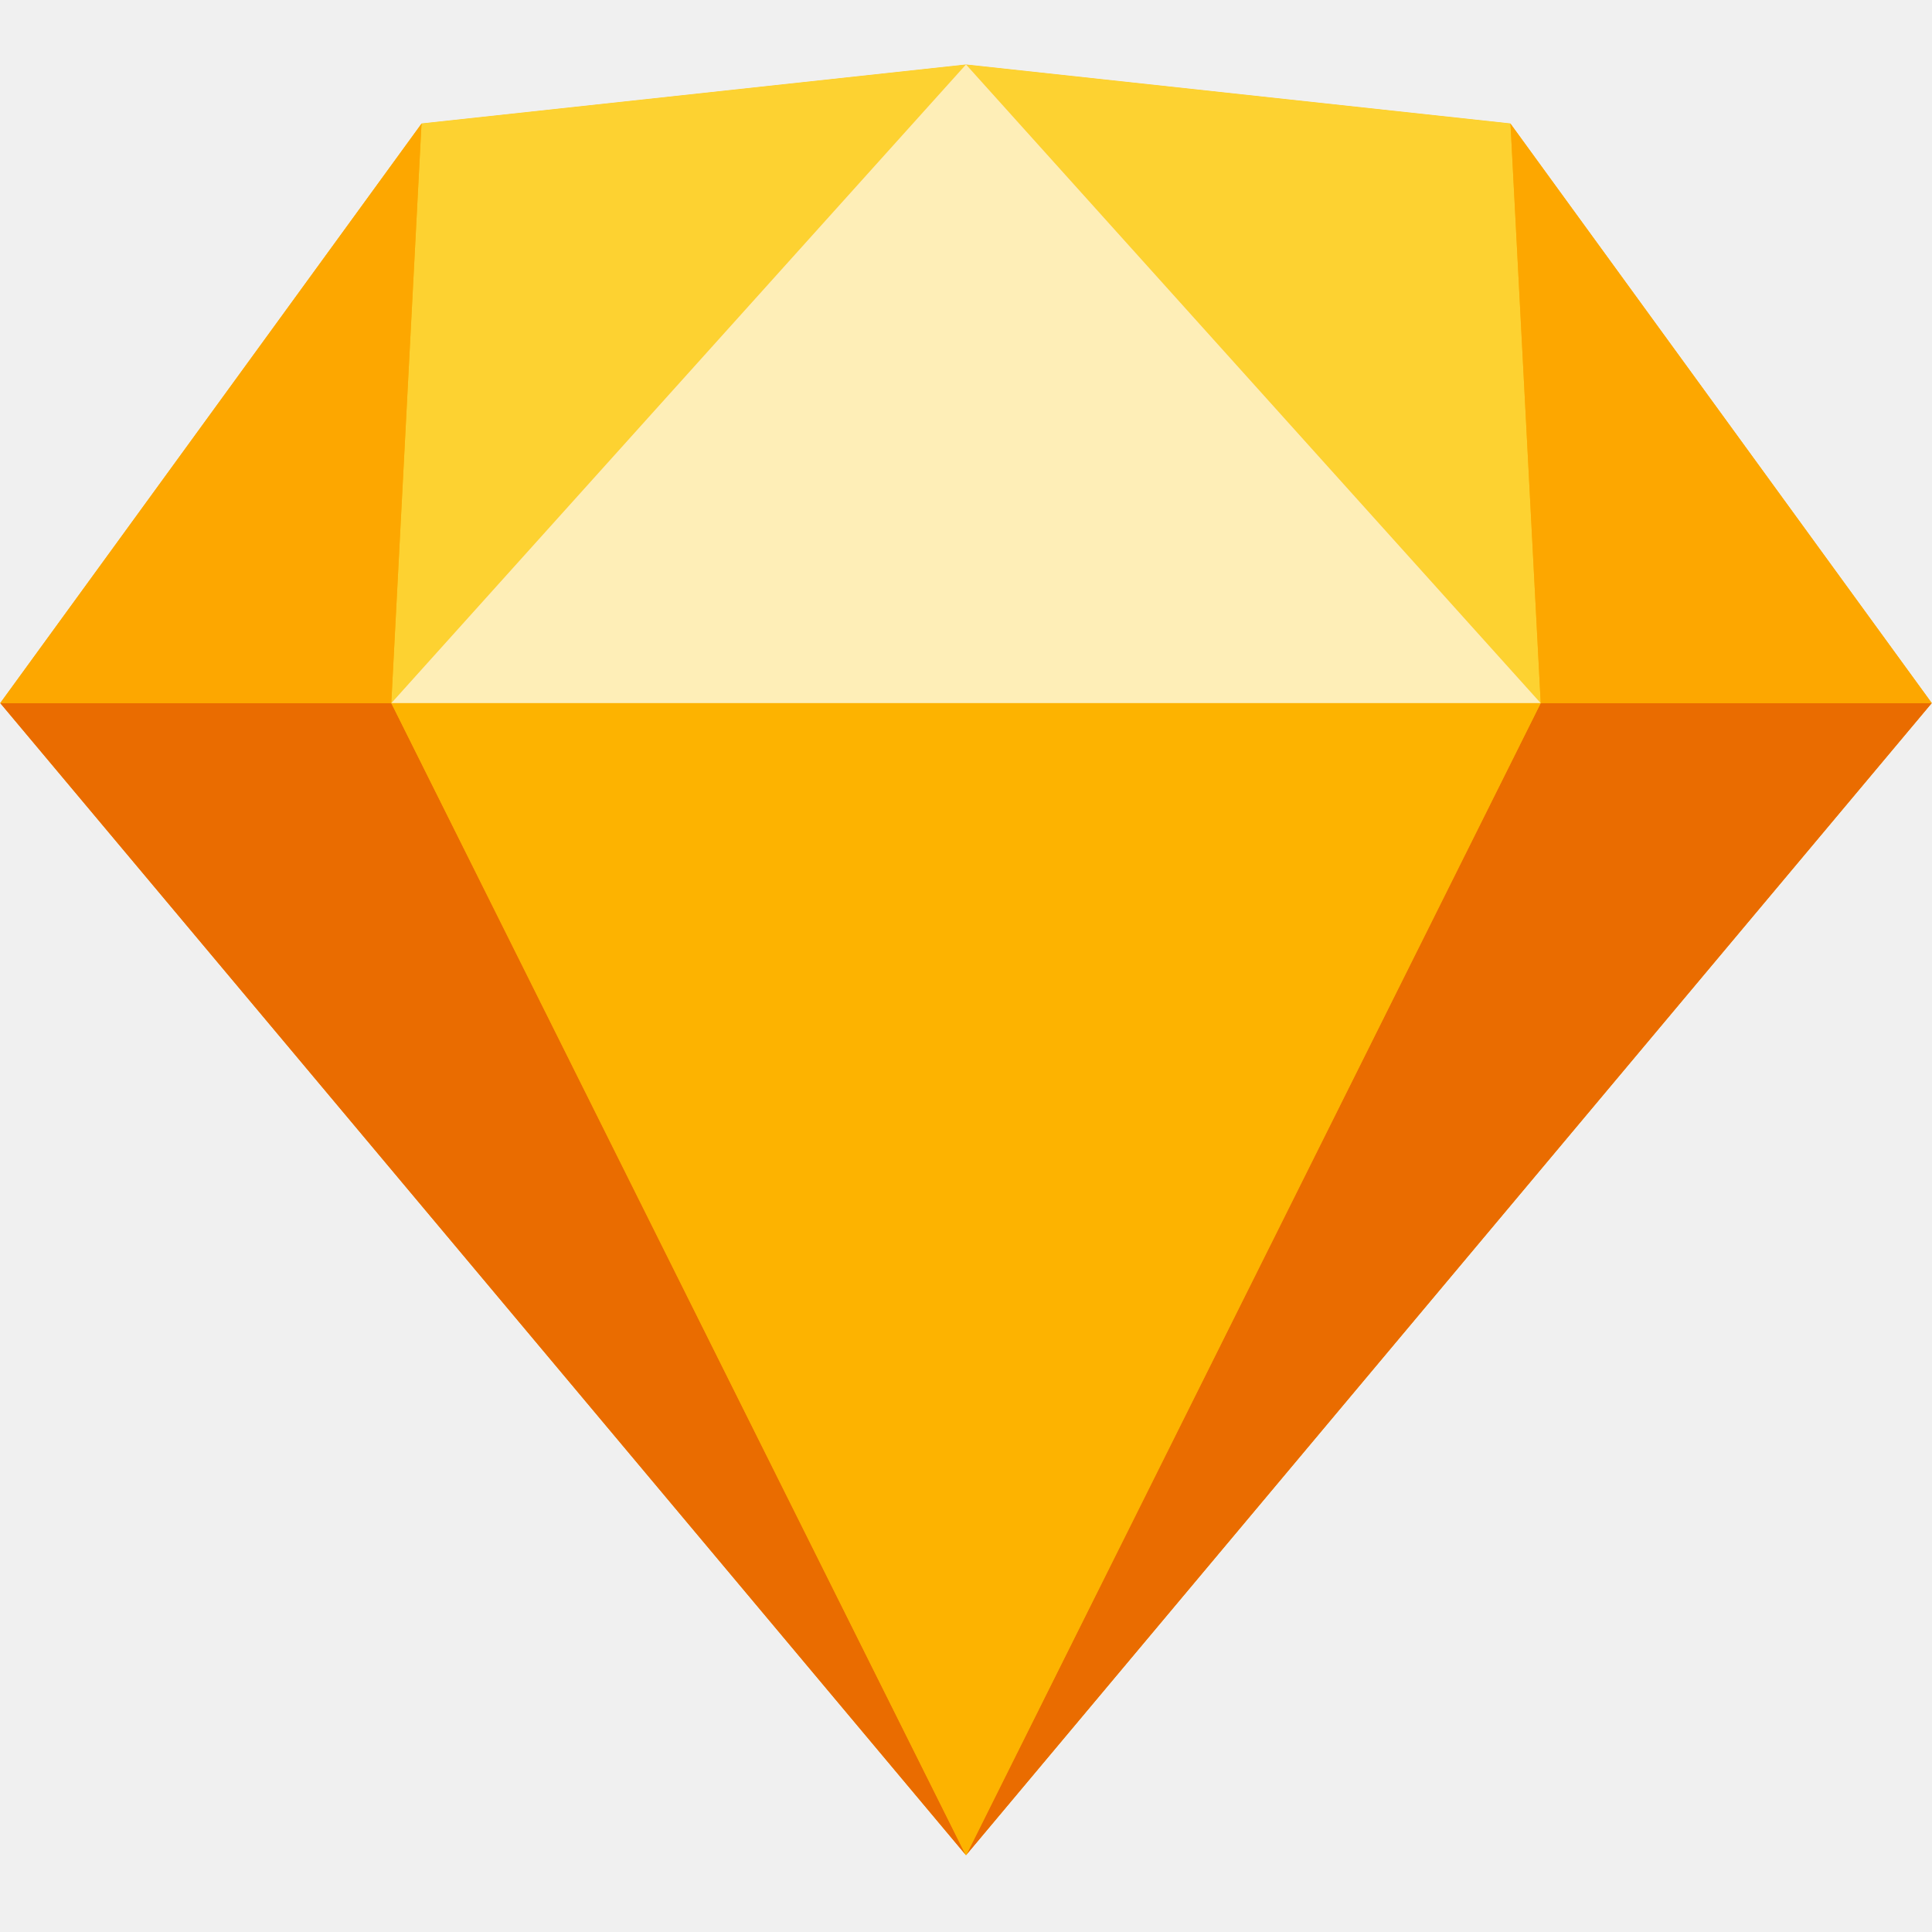
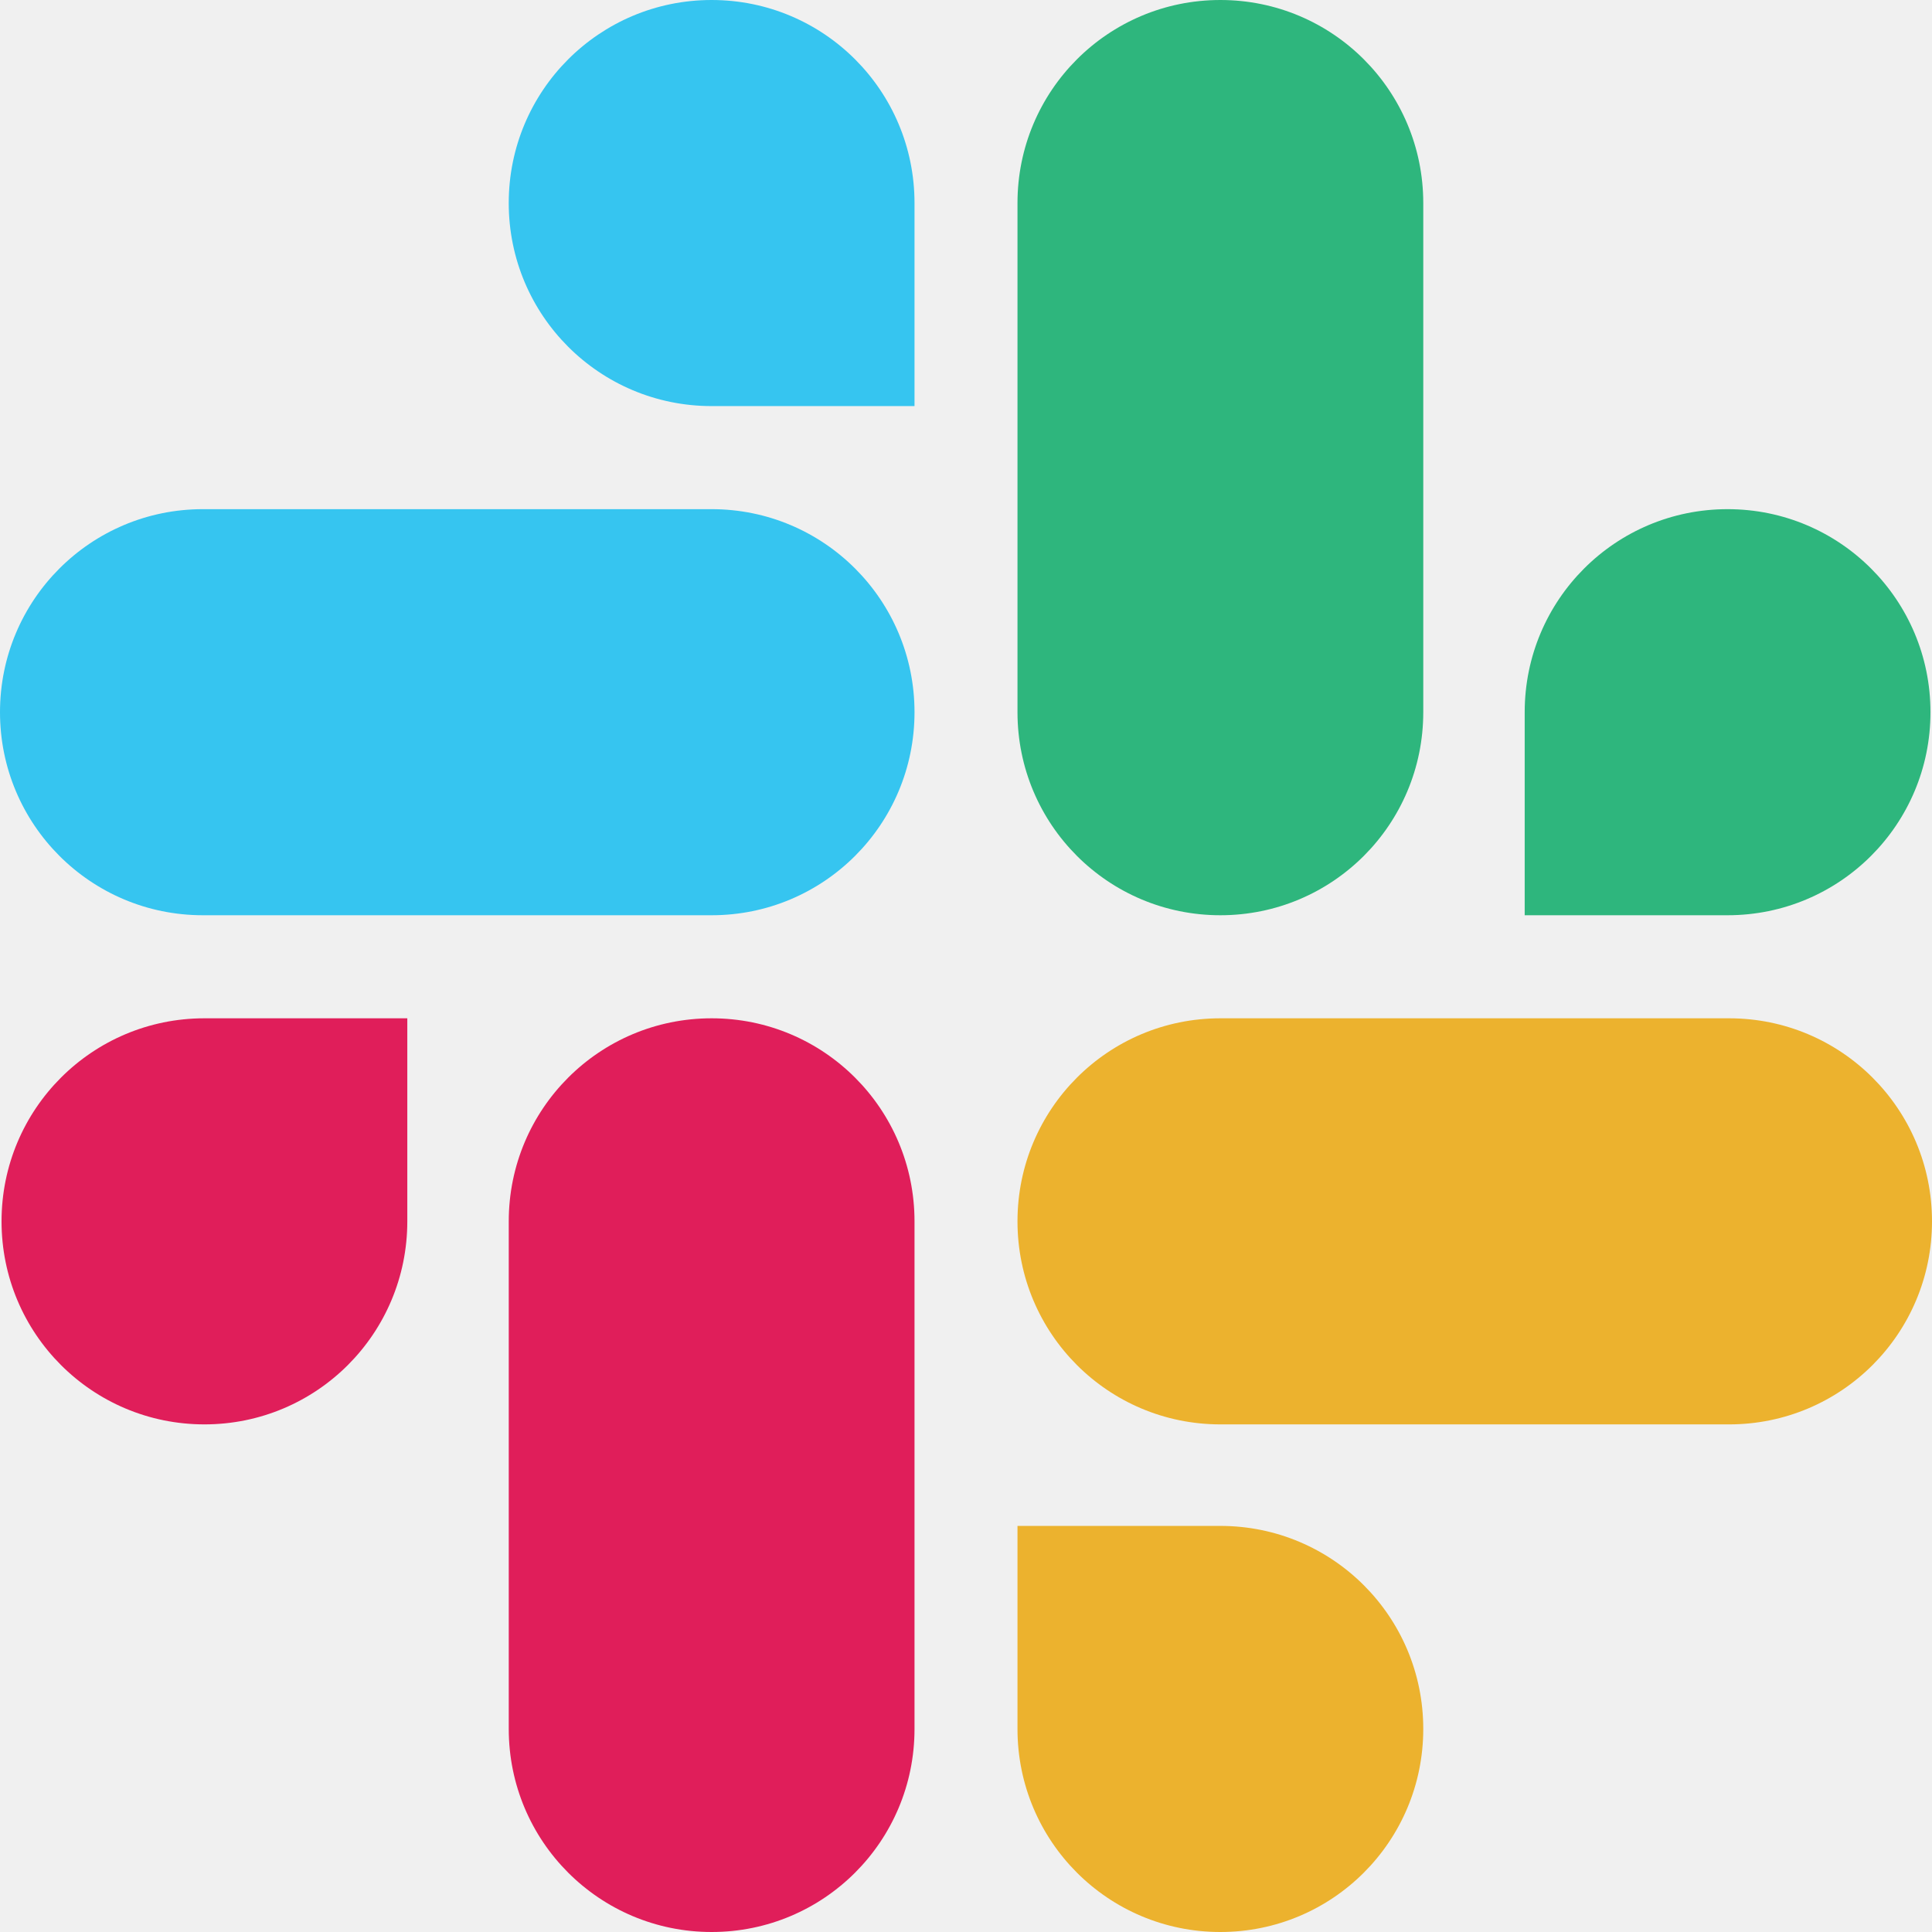
<svg xmlns="http://www.w3.org/2000/svg" width="100" height="100" viewBox="0 0 100 100" fill="none">
-   <mask id="mask0" mask-type="alpha" maskUnits="userSpaceOnUse" x="0" y="3" width="100" height="94">
-     <path d="M21.818 6.385L50 3.333L78.182 6.385L100 36.392L50 96.041L0 36.392L21.818 6.385Z" fill="white" />
-   </mask>
-   <g mask="url(#mask0)">
-     <path d="M21.818 6.385L50 3.333L78.182 6.385L100 36.392L50 96.041L0 36.392L21.818 6.385Z" fill="#FDB300" />
-     <path fill-rule="evenodd" clip-rule="evenodd" d="M20.253 36.391L50 96.041L0 36.391L20.253 36.391Z" fill="#EA6C00" />
-     <path fill-rule="evenodd" clip-rule="evenodd" d="M79.748 36.391L50 96.041L100 36.391L79.748 36.391Z" fill="#EA6C00" />
-     <path fill-rule="evenodd" clip-rule="evenodd" d="M20.253 36.391H79.748L50 96.041L20.253 36.391Z" fill="#FDB300" />
-     <path fill-rule="evenodd" clip-rule="evenodd" d="M50 3.333L21.818 6.385L20.253 36.392L50 3.333Z" fill="#FDD231" />
-     <path fill-rule="evenodd" clip-rule="evenodd" d="M50 3.333L78.182 6.385L79.747 36.392L50 3.333Z" fill="#FDD231" />
-     <path fill-rule="evenodd" clip-rule="evenodd" d="M100 36.391L78.182 6.385L79.748 36.391H100Z" fill="#FDA700" />
-     <path fill-rule="evenodd" clip-rule="evenodd" d="M0 36.391L21.818 6.385L20.253 36.391H0Z" fill="#FDA700" />
-     <path fill-rule="evenodd" clip-rule="evenodd" d="M50 3.333L20.253 36.392H79.748L50 3.333Z" fill="#FEEEB7" />
-   </g>
+   <path fill-rule="evenodd" clip-rule="evenodd" d="M21.082 63.217C21.082 69.029 16.388 73.726 10.581 73.726C4.773 73.726 0.08 69.029 0.08 63.217C0.08 57.404 4.773 52.707 10.581 52.707H21.082V63.217ZM26.333 63.217C26.333 57.404 31.026 52.707 36.834 52.707C42.641 52.707 47.335 57.404 47.335 63.217V89.49C47.335 95.303 42.641 100 36.834 100C31.026 100 26.333 95.303 26.333 89.49V63.217Z" fill="#E01E5A" />
+   <path fill-rule="evenodd" clip-rule="evenodd" d="M36.834 21.019C31.026 21.019 26.332 16.322 26.332 10.51C26.332 4.697 31.026 0 36.834 0C42.641 0 47.335 4.697 47.335 10.51V21.019H36.834ZM36.834 26.354C42.641 26.354 47.335 31.051 47.335 36.863C47.335 42.675 42.641 47.373 36.834 47.373H10.501C4.694 47.373 0 42.675 0 36.863C0 31.051 4.694 26.354 10.501 26.354H36.834Z" fill="#36C5F0" />
+   <path fill-rule="evenodd" clip-rule="evenodd" d="M78.918 36.863C78.918 31.051 83.612 26.354 89.419 26.354C95.227 26.354 99.921 31.051 99.921 36.863C99.921 42.675 95.227 47.373 89.419 47.373H78.918V36.863ZM73.668 36.863C73.668 42.675 68.974 47.373 63.166 47.373C57.359 47.373 52.665 42.675 52.665 36.863V10.51C52.665 4.697 57.359 0 63.166 0C68.974 0 73.668 4.697 73.668 10.51V36.863V36.863Z" fill="#2EB67D" />
+   <path fill-rule="evenodd" clip-rule="evenodd" d="M63.166 78.981C68.974 78.981 73.668 83.678 73.668 89.49C73.668 95.303 68.974 100 63.166 100C57.359 100 52.665 95.303 52.665 89.49V78.981H63.166ZM63.166 73.726C57.359 73.726 52.665 69.029 52.665 63.217C52.665 57.404 57.359 52.707 63.166 52.707H89.499C95.306 52.707 100 57.404 100 63.217C100 69.029 95.306 73.726 89.499 73.726H63.166Z" fill="#ECB22E" />
</svg>
